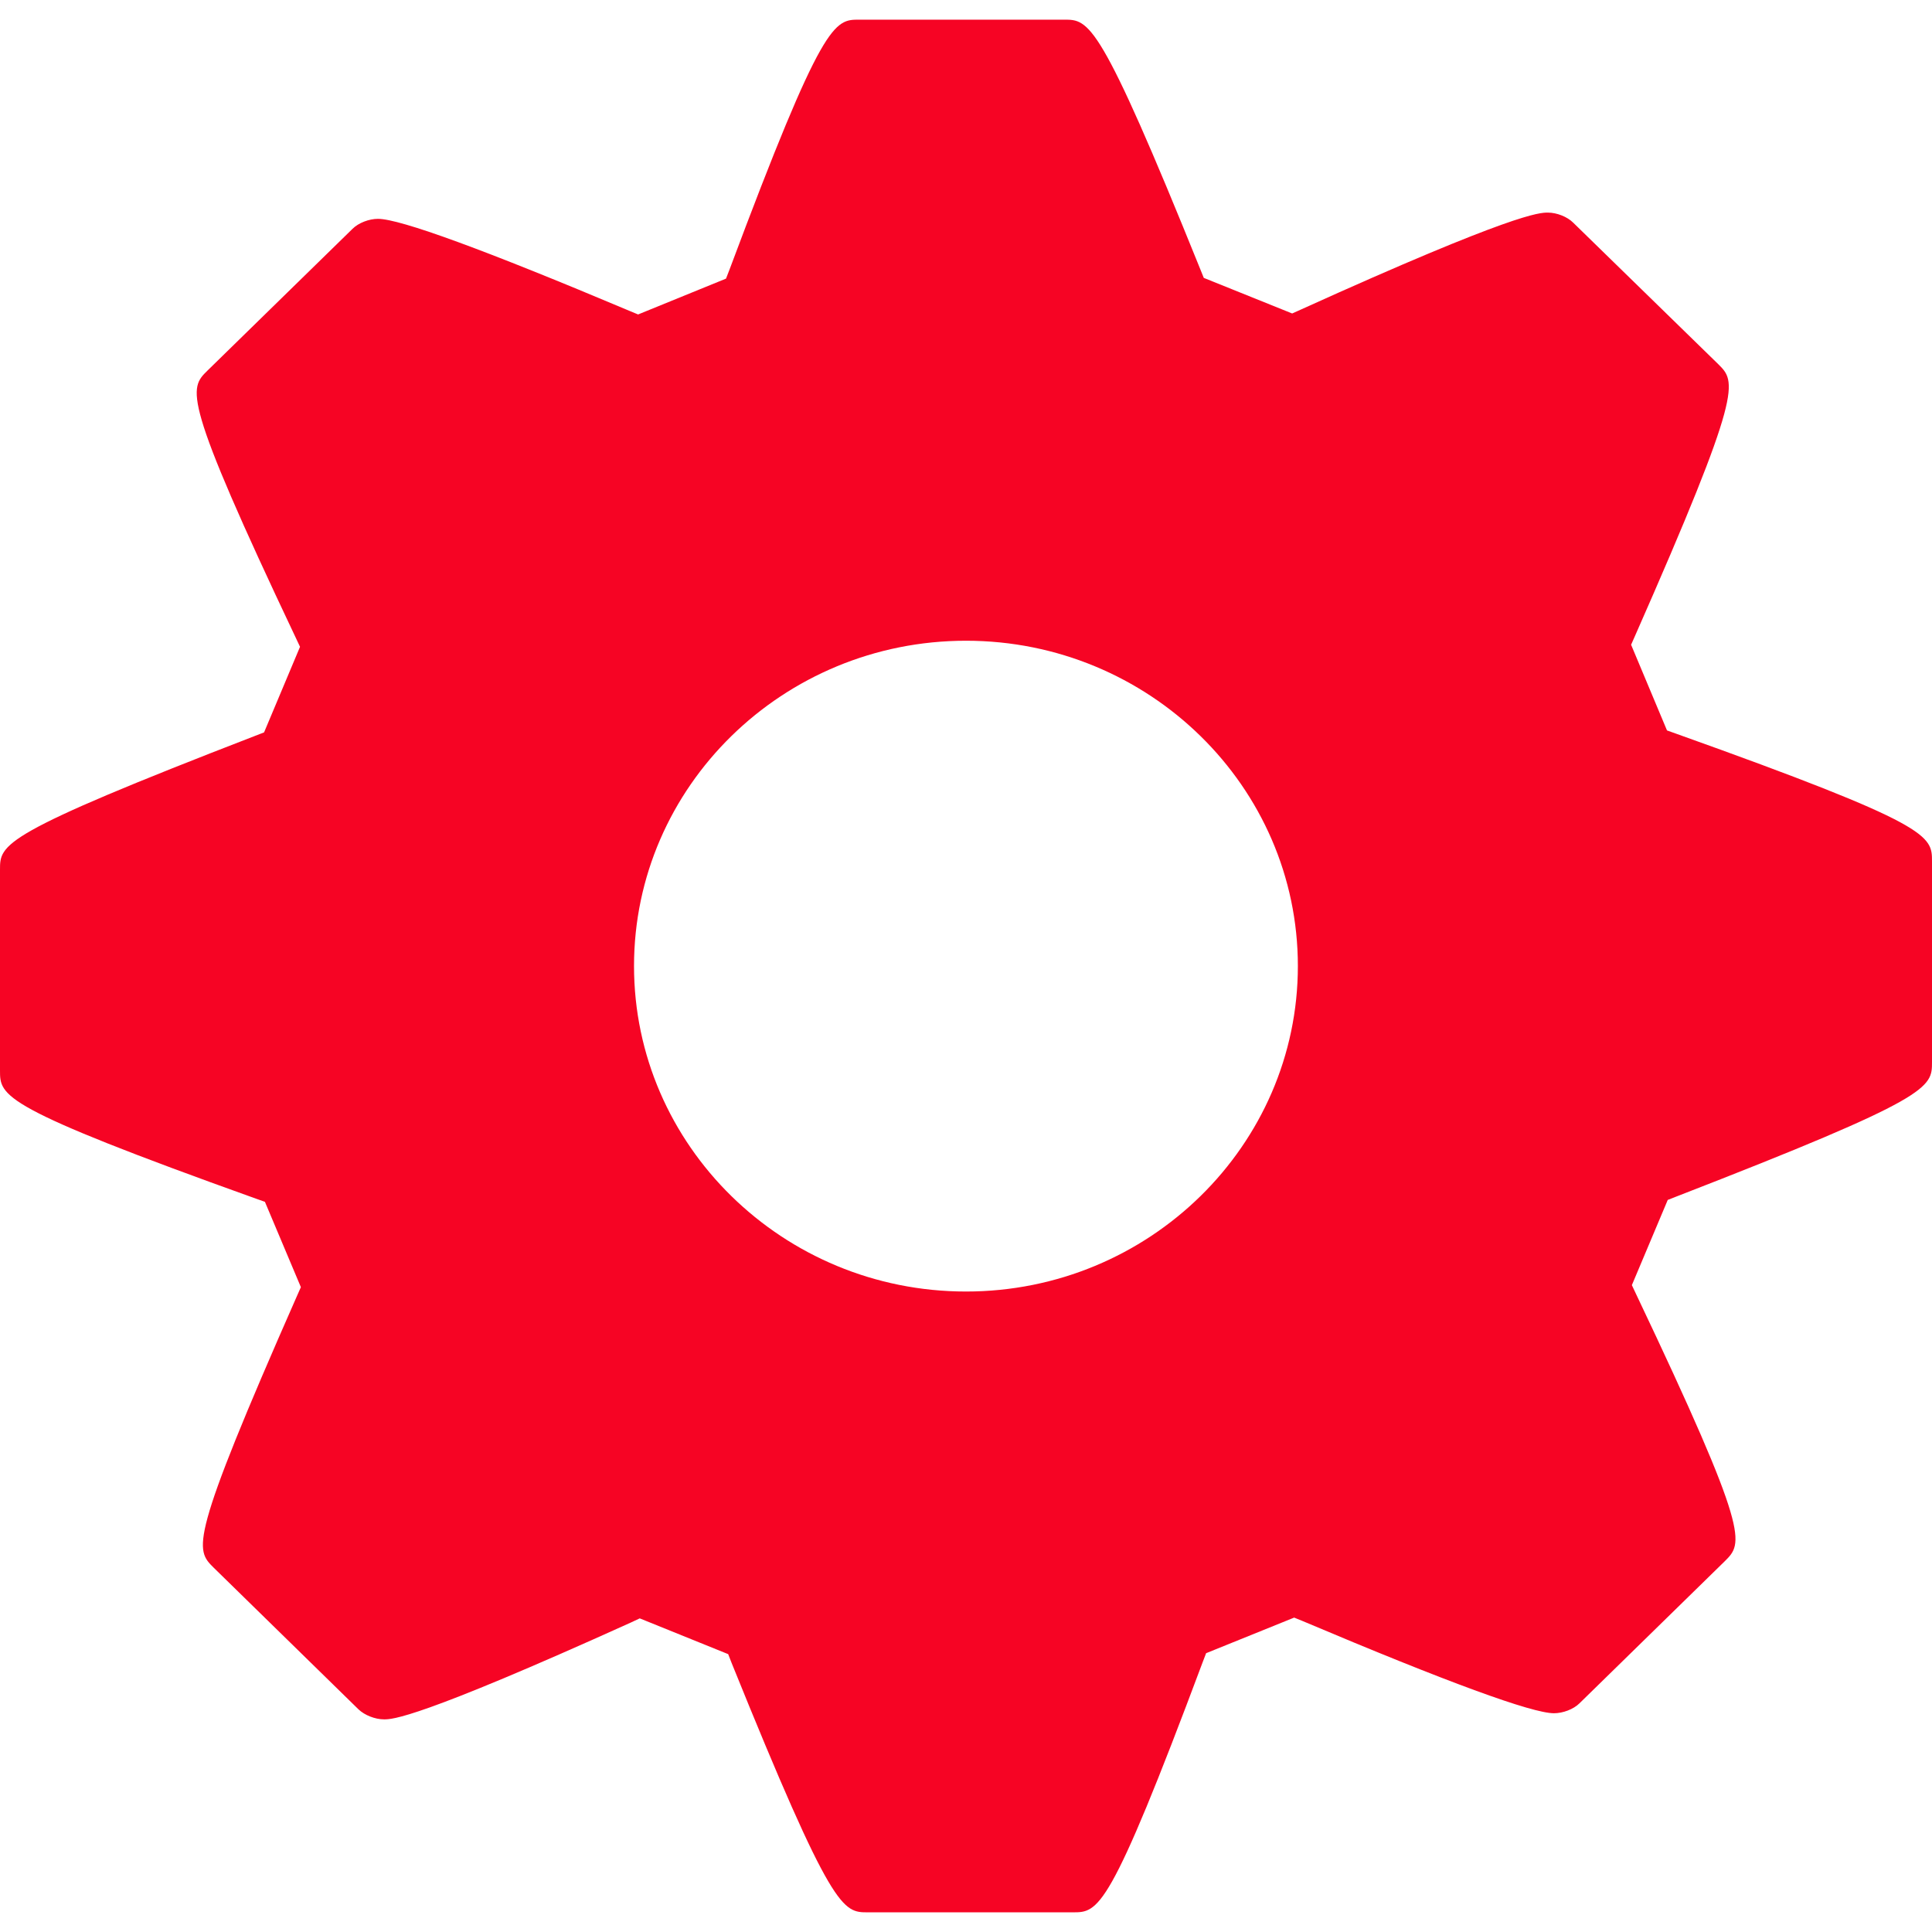
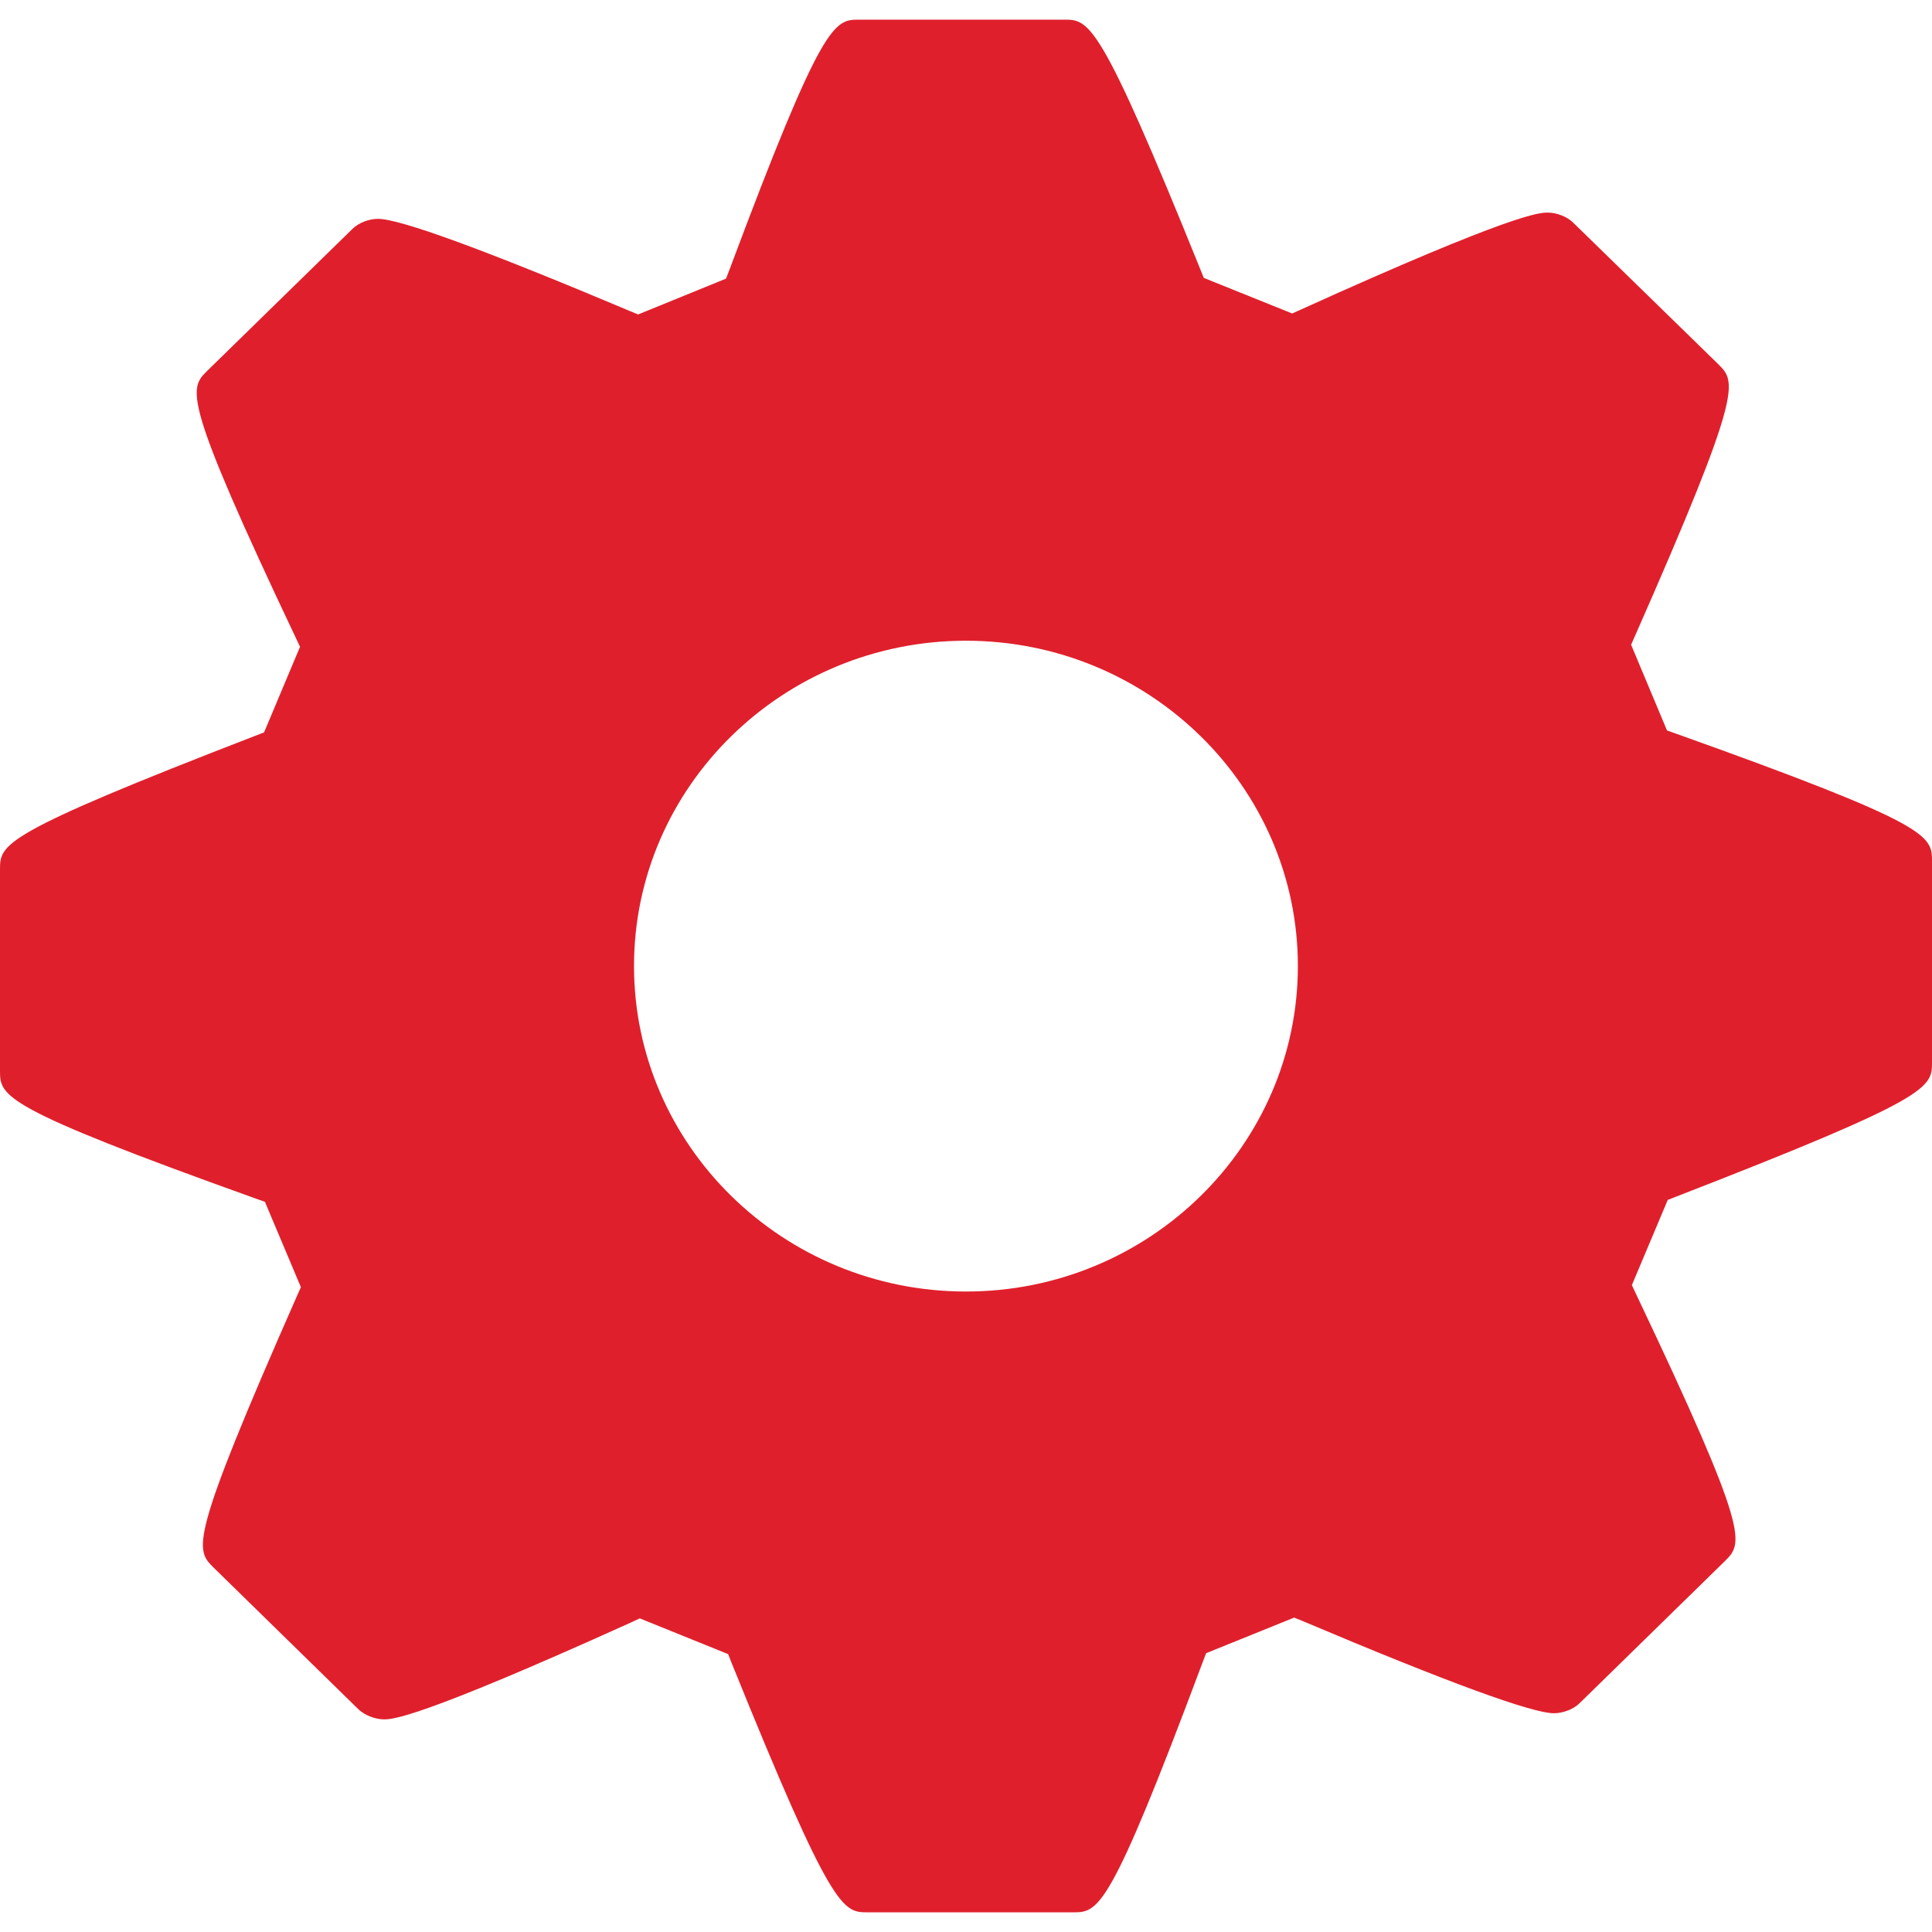
<svg xmlns="http://www.w3.org/2000/svg" version="1.0" id="Calque_1" x="0px" y="0px" viewBox="0 0 4000 4000" style="enable-background:new 0 0 4000 4000;" xml:space="preserve">
  <g id="option">
    <g>
      <g>
-         <path style="fill:#f60424;" d="M3470.36,1519.06l-19.03-6.78l-74.31-177.39l8.06-18.23c225.12-510.57,209.6-525.8,172.26-562.81     l-300.29-292.94c-12.28-12.18-33.83-20.75-52.42-20.75c-16.9,0-68.07,0-511.57,200.87l-17.78,7.98l-182.98-73.68l-7.34-18.22     C2276.4,40.7,2255.04,40.7,2203.14,40.7h-424.07c-51.7,0-75.25,0-268.65,517.32l-7.28,18.83l-182.03,74.2l-17.4-7.24     c-300.19-126.56-475.46-190.73-521.15-190.73c-18.54,0-40.17,8.32-52.5,20.47L429.48,767.34     c-38.13,37.61-53.94,53.36,182.97,553.27l8.71,18.54l-74.43,177.19l-18.22,7.04C0,1727.62,0,1747.54,0,1800.73v415.56     c0,53.34,0,75.49,529.56,265.27l18.93,6.68l74.44,176.67l-7.99,18.05c-225.12,510.8-210.84,524.63-172.52,562.75l299.83,293.34     c12.57,12.08,34.32,20.71,52.87,20.71c16.79,0,67.84,0,511.64-200.77l17.77-8.32l183.1,74.05l7.12,18.31     c208.69,516.24,230.13,516.24,282.06,516.24h424.2c53.26,0,75.35,0,268.9-517.66l7.21-18.84l182.32-73.71l17.35,7.07     c299.94,126.91,475.13,190.96,520.53,190.96c18.38,0,40.21-8.06,52.74-20.48l301.05-294.42c37.87-37.8,53.65-53.26-183.68-552.7     l-8.83-18.76l74.3-176.42l17.74-6.96C4000,2272.08,4000,2252.06,4000,2198.8v-415.31     C3999.99,1730.16,3999.99,1708.14,3470.36,1519.06z M1999.99,2673.96c-379,0-687.32-302.43-687.32-673.89     c0-371.47,308.33-673.5,687.32-673.5c378.84,0,687.11,302.09,687.11,673.5C2687.11,2371.47,2378.84,2673.96,1999.99,2673.96z" />
+         <path style="fill:#df202c;" d="M3470.36,1519.06l-19.03-6.78l-74.31-177.39l8.06-18.23c225.12-510.57,209.6-525.8,172.26-562.81     l-300.29-292.94c-12.28-12.18-33.83-20.75-52.42-20.75c-16.9,0-68.07,0-511.57,200.87l-17.78,7.98l-182.98-73.68l-7.34-18.22     C2276.4,40.7,2255.04,40.7,2203.14,40.7h-424.07c-51.7,0-75.25,0-268.65,517.32l-7.28,18.83l-182.03,74.2l-17.4-7.24     c-300.19-126.56-475.46-190.73-521.15-190.73c-18.54,0-40.17,8.32-52.5,20.47L429.48,767.34     c-38.13,37.61-53.94,53.36,182.97,553.27l8.71,18.54l-74.43,177.19l-18.22,7.04C0,1727.62,0,1747.54,0,1800.73v415.56     c0,53.34,0,75.49,529.56,265.27l18.93,6.68l74.44,176.67l-7.99,18.05c-225.12,510.8-210.84,524.63-172.52,562.75l299.83,293.34     c12.57,12.08,34.32,20.71,52.87,20.71c16.79,0,67.84,0,511.64-200.77l17.77-8.32l183.1,74.05l7.12,18.31     c208.69,516.24,230.13,516.24,282.06,516.24h424.2c53.26,0,75.35,0,268.9-517.66l7.21-18.84l182.32-73.71l17.35,7.07     c299.94,126.91,475.13,190.96,520.53,190.96c18.38,0,40.21-8.06,52.74-20.48l301.05-294.42c37.87-37.8,53.65-53.26-183.68-552.7     l-8.83-18.76l74.3-176.42l17.74-6.96C4000,2272.08,4000,2252.06,4000,2198.8v-415.31     C3999.99,1730.16,3999.99,1708.14,3470.36,1519.06z M1999.99,2673.96c-379,0-687.32-302.43-687.32-673.89     c0-371.47,308.33-673.5,687.32-673.5c378.84,0,687.11,302.09,687.11,673.5C2687.11,2371.47,2378.84,2673.96,1999.99,2673.96z" />
      </g>
    </g>
  </g>
</svg>
